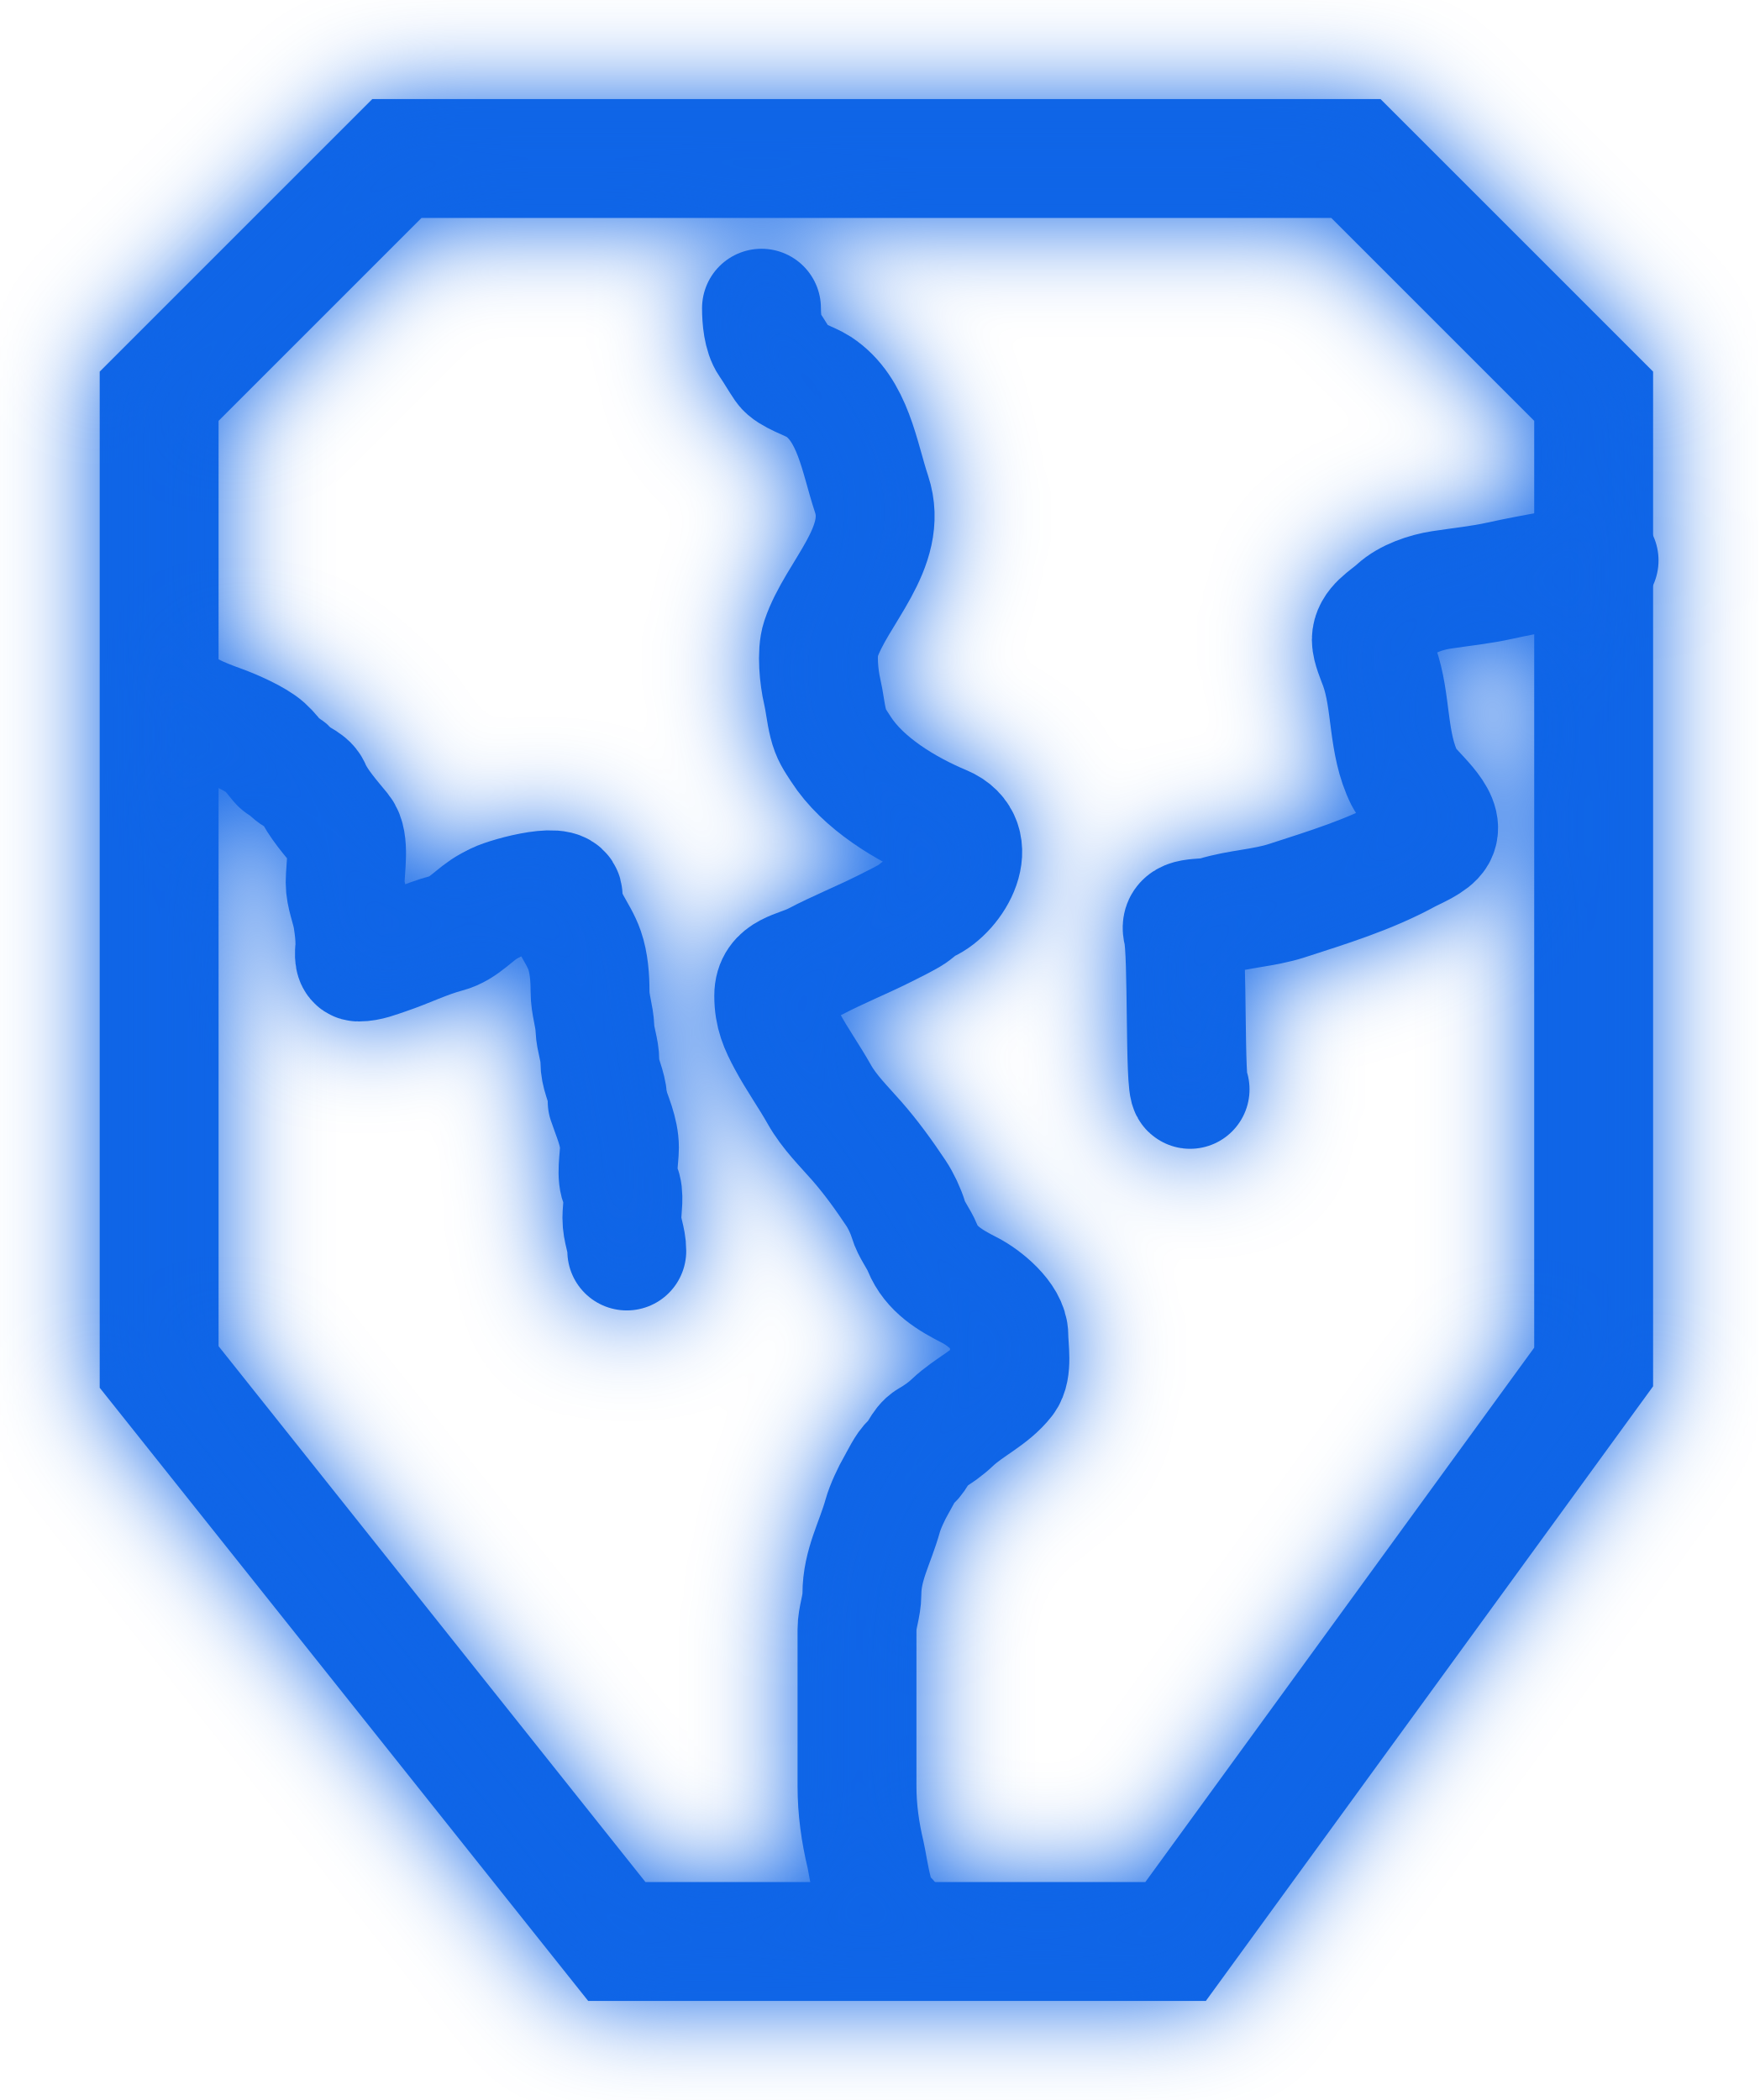
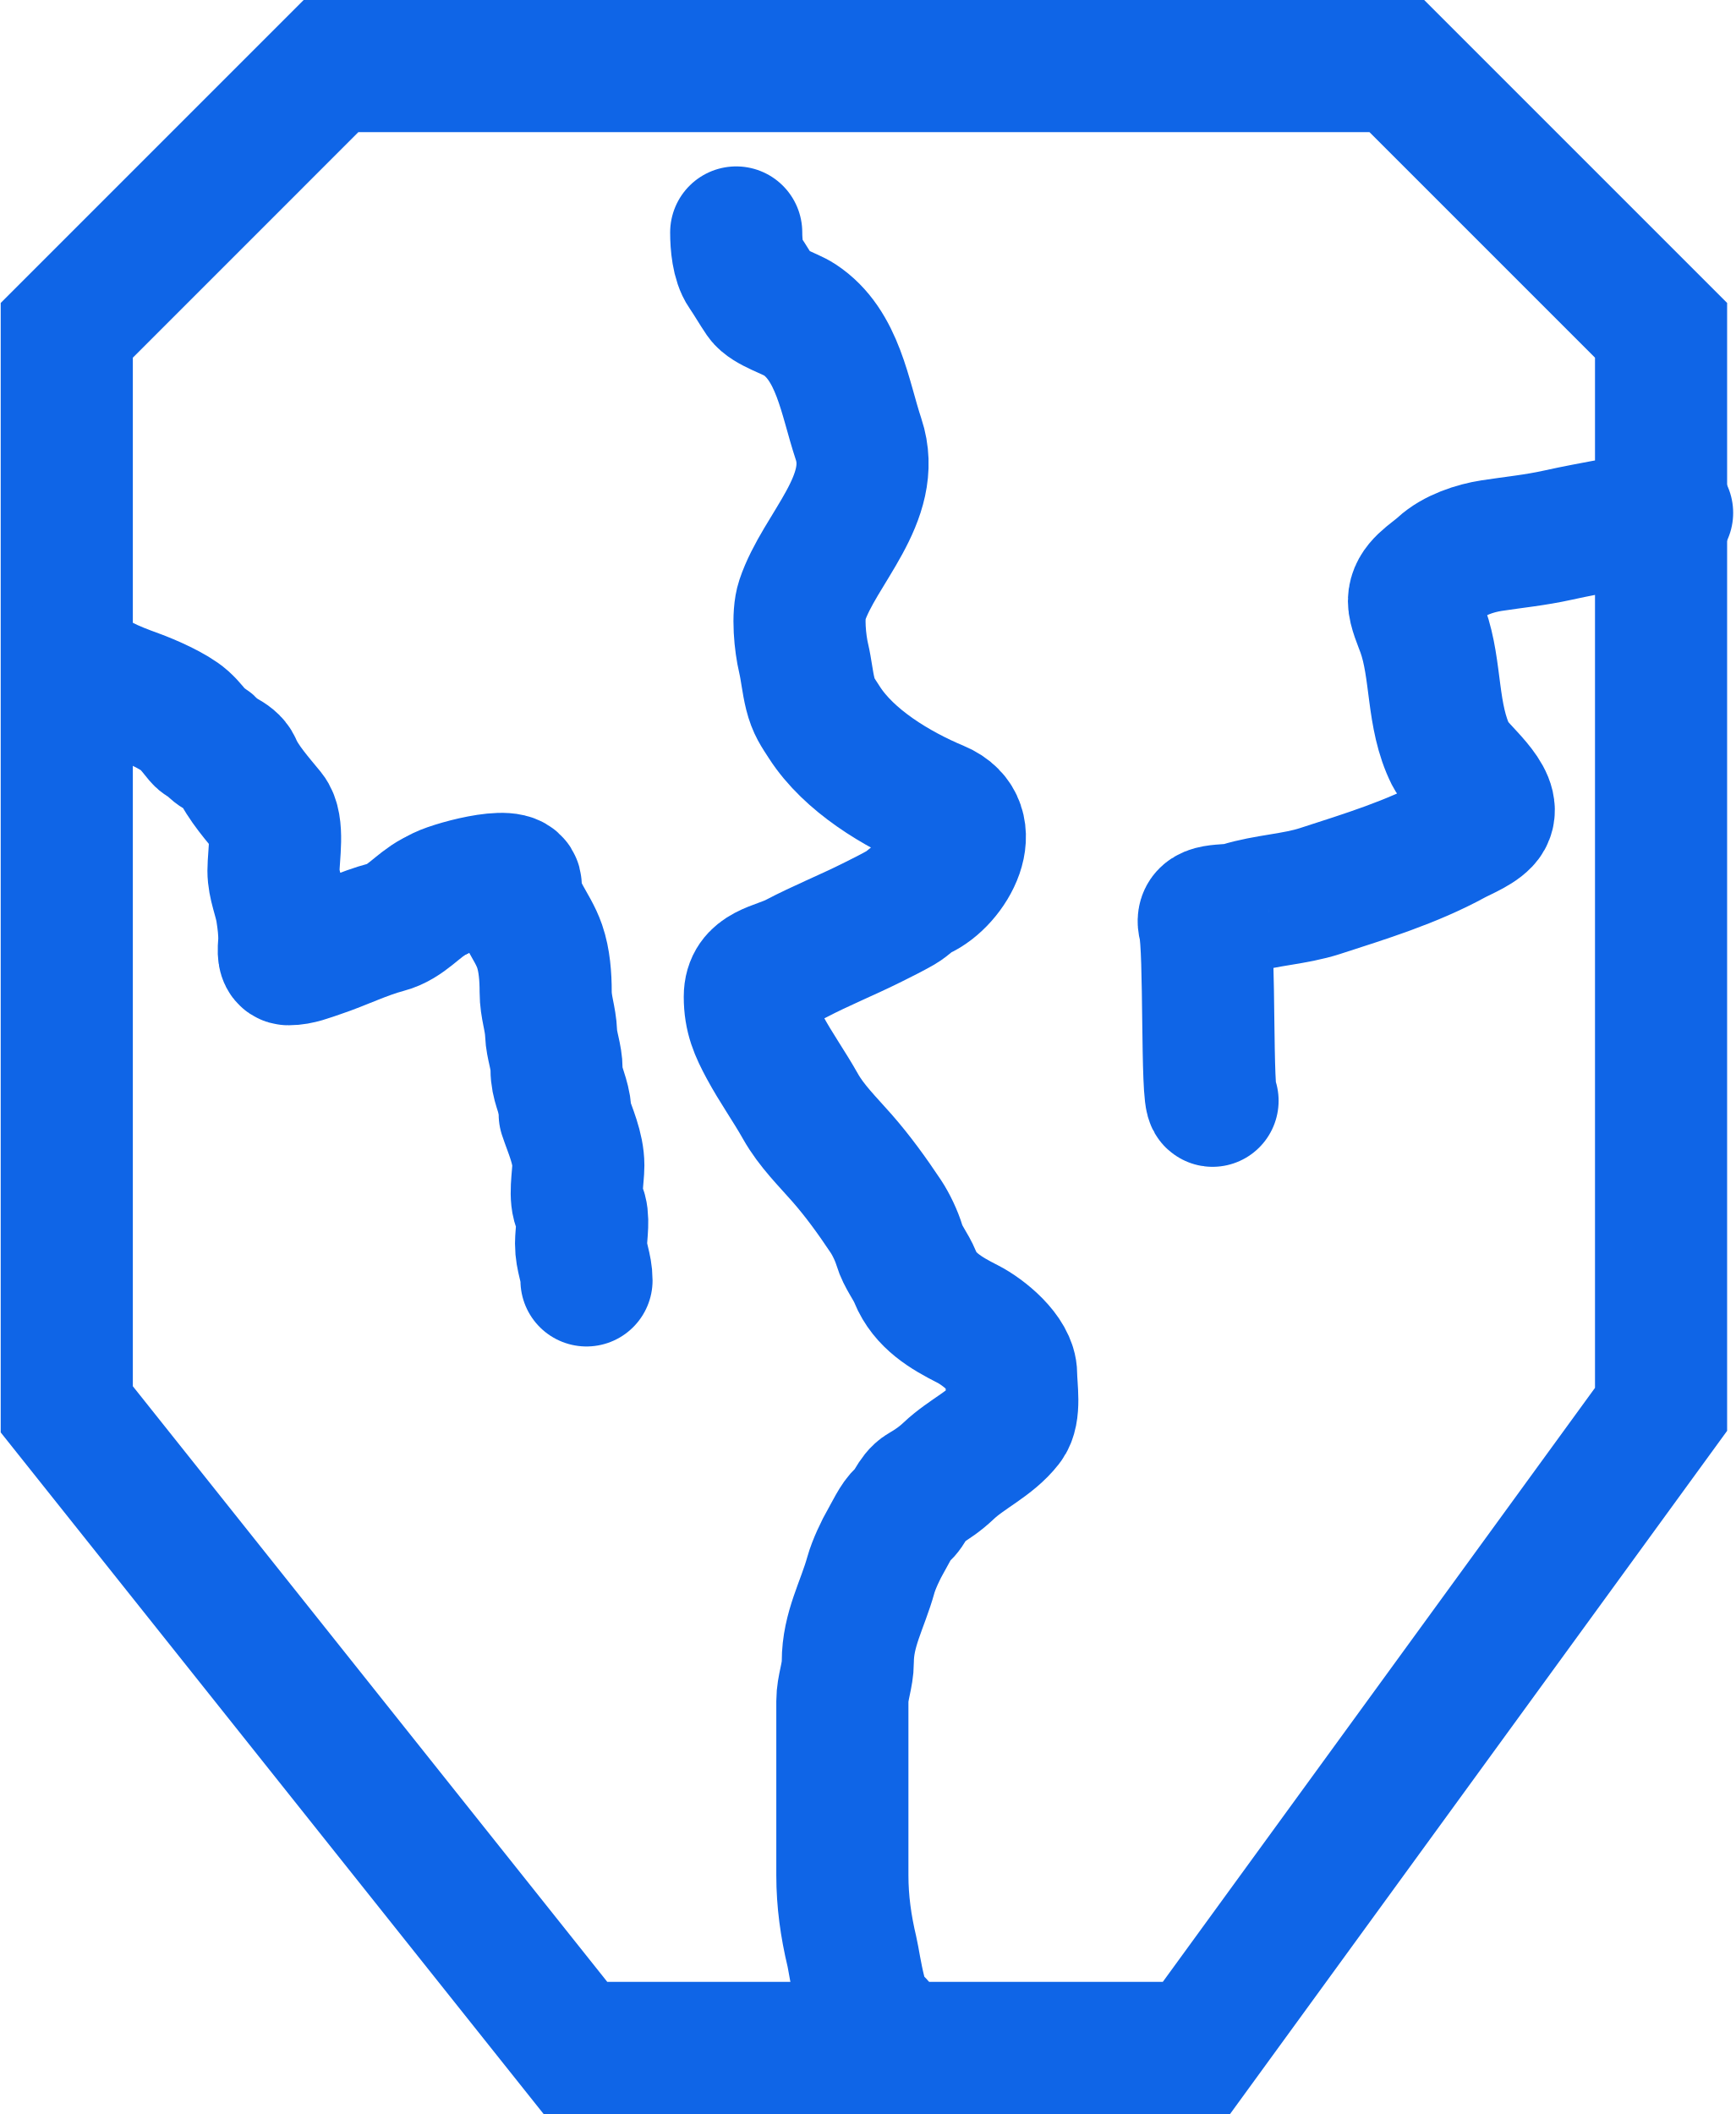
- <svg xmlns="http://www.w3.org/2000/svg" width="444" height="530" viewBox="0 0 444 530" fill="none">
-   <path d="M40.16 100L100.161 40H342.161L402.161 100V345L296.661 490H155.661L40.16 345V100Z" stroke="#0F65E7" stroke-width="30" />
-   <path d="M224.301 484.452C220.784 484.452 219.104 470.939 218.43 468.108C217.064 462.372 216.267 456.704 216.267 450.803C216.267 440.342 216.267 429.881 216.267 419.42C216.267 416.696 216.267 413.972 216.267 411.248C216.267 408.227 217.503 405.418 217.503 402.321C217.503 394.971 220.84 389.441 222.756 382.544C223.376 380.31 225.004 376.817 226.155 374.853C226.988 373.432 228.628 369.942 229.863 369.016C231.634 367.688 232.336 364.542 234.464 363.316C236.574 362.101 238.6 360.672 240.37 358.99C244.505 355.062 250.09 352.717 253.624 348.174C255.612 345.618 254.585 340.133 254.585 337.049C254.585 332.519 248.348 327.468 244.696 325.616C239.813 323.138 235.007 320.349 232.816 314.972C231.783 312.435 230.033 310.466 229.211 307.727C228.582 305.63 227.332 302.985 226.121 301.169C222.984 296.463 219.818 292.087 216.198 287.95C212.957 284.246 209.246 280.635 206.756 276.207C204.171 271.612 201.142 267.375 198.687 262.816C196.595 258.932 195.253 255.966 195.253 251.314C195.253 245.119 201.345 244.985 205.76 242.661C211.296 239.748 217.382 237.296 223.065 234.455C225.282 233.346 227.453 232.276 229.589 231.056C231.053 230.219 232.36 228.71 233.881 228.034C240.862 224.931 247.992 212.356 238.035 208.188C228.615 204.245 217.762 197.712 212.181 189.029C210.661 186.665 209.727 185.463 208.987 182.505C208.322 179.842 208.099 177.115 207.477 174.471C206.68 171.086 206.008 164.731 207.133 161.355C211.044 149.621 224.434 138.165 219.94 124.684C216.809 115.29 215.34 103.341 206.515 97.559C204.379 96.16 199.264 94.662 197.863 92.615C196.516 90.646 195.353 88.57 194.017 86.641C192.494 84.44 192.163 80.466 192.163 77.782" stroke="#0F65E7" stroke-width="30" stroke-linecap="round" />
-   <path d="M300.32 274.937C298.885 274.757 299.802 240.187 298.466 235.176C297.291 230.771 303.387 232.202 306.638 231.193C312.517 229.369 318.944 229.191 324.732 227.313C335.042 223.97 345.511 220.774 355.051 215.571C357.07 214.469 361.414 212.803 362.605 210.661C365.101 206.166 356.143 199.866 354.433 196.446C350.001 187.582 351.261 177.154 348.046 168.153C347.407 166.363 346.055 163.343 346.055 161.492C346.055 157.841 350.038 155.825 352.373 153.664C355.216 151.031 359.902 149.471 363.669 148.891C368.724 148.113 373.591 147.651 378.674 146.522C386.951 144.682 395.442 143.463 403.532 141.44" stroke="#0F65E7" stroke-width="30" stroke-linecap="round" />
-   <path d="M158.171 315.727C158.171 312.672 156.935 310.692 156.935 307.349C156.935 305.203 157.693 301.27 156.626 299.349C155.324 297.005 156.317 292.276 156.317 289.632C156.317 285.638 154.471 281.761 153.227 278.027" stroke="#0F65E7" stroke-width="30" stroke-linecap="round" />
-   <path d="M153.227 276.173C152.706 273.049 151.373 271.086 151.373 267.829C151.373 264.912 150.24 262.424 150.136 259.623C150.011 256.231 148.9 253.71 148.9 250.215C148.9 246.804 148.629 243.029 147.527 239.846C145.816 234.902 142.102 231.651 142.102 226.111C142.102 222.244 126.501 226.687 124.797 227.966" stroke="#0F65E7" stroke-width="30" stroke-linecap="round" />
-   <path d="M123.561 228.584C119.731 230.611 117.185 234.335 112.711 235.519C107.439 236.915 102.573 239.379 97.466 241.082C95.198 241.838 92.927 242.798 90.496 242.798C88.914 242.798 89.569 239.612 89.569 238.472C89.569 236.159 89.328 234.211 88.985 231.983C88.513 228.911 87.097 225.917 87.097 222.712C87.097 219.251 88.359 212.376 86.169 209.699C83.715 206.699 80.103 202.651 78.581 199.055C77.63 196.807 74.219 196.306 72.916 194.351C72.439 193.635 71.096 193.427 70.409 192.6C69.245 191.196 68.207 189.775 66.839 188.548C64.485 186.438 58.883 183.995 55.92 182.917C50.588 180.979 45.547 178.999 41.362 174.814" stroke="#0F65E7" stroke-width="30" stroke-linecap="round" />
-   <g filter="url(#filter0_f_44_46)">
-     <path d="M40 100L100 40H342L402 100V345L296.5 490H155.5L40 345V100Z" stroke="#0F65E7" stroke-width="30" />
-     <path d="M224.301 484.452C220.784 484.452 219.104 470.939 218.43 468.108C217.064 462.372 216.267 456.704 216.267 450.803C216.267 440.342 216.267 429.881 216.267 419.42C216.267 416.696 216.267 413.972 216.267 411.248C216.267 408.227 217.503 405.418 217.503 402.321C217.503 394.971 220.84 389.441 222.756 382.544C223.376 380.31 225.004 376.817 226.155 374.853C226.988 373.432 228.628 369.942 229.863 369.016C231.634 367.688 232.336 364.542 234.464 363.316C236.574 362.101 238.6 360.672 240.37 358.99C244.505 355.062 250.09 352.717 253.624 348.174C255.612 345.618 254.585 340.133 254.585 337.049C254.585 332.519 248.348 327.468 244.696 325.616C239.813 323.138 235.007 320.349 232.816 314.972C231.783 312.435 230.033 310.466 229.211 307.727C228.582 305.63 227.332 302.985 226.121 301.169C222.984 296.463 219.818 292.087 216.198 287.95C212.957 284.246 209.246 280.635 206.756 276.207C204.171 271.612 201.142 267.375 198.687 262.816C196.595 258.932 195.253 255.966 195.253 251.314C195.253 245.119 201.345 244.985 205.76 242.661C211.296 239.748 217.382 237.296 223.065 234.455C225.282 233.346 227.453 232.276 229.589 231.056C231.053 230.219 232.36 228.71 233.881 228.034C240.862 224.931 247.992 212.356 238.035 208.188C228.615 204.245 217.762 197.712 212.181 189.029C210.661 186.665 209.727 185.463 208.987 182.505C208.322 179.842 208.099 177.115 207.477 174.471C206.68 171.086 206.008 164.731 207.133 161.355C211.044 149.621 224.434 138.165 219.94 124.684C216.809 115.29 215.34 103.341 206.515 97.559C204.379 96.16 199.264 94.662 197.863 92.615C196.516 90.646 195.353 88.57 194.017 86.641C192.494 84.44 192.163 80.466 192.163 77.782" stroke="#0F65E7" stroke-width="30" stroke-linecap="round" />
-     <path d="M300.32 274.936C298.885 274.757 299.802 240.187 298.466 235.176C297.291 230.77 303.387 232.202 306.638 231.193C312.517 229.368 318.944 229.19 324.732 227.313C335.042 223.969 345.511 220.774 355.051 215.57C357.07 214.469 361.414 212.803 362.605 210.66C365.101 206.166 356.143 199.866 354.433 196.446C350.001 187.582 351.261 177.154 348.046 168.153C347.407 166.363 346.055 163.343 346.055 161.492C346.055 157.841 350.038 155.825 352.373 153.663C355.216 151.031 359.902 149.47 363.669 148.891C368.724 148.113 373.591 147.651 378.674 146.522C386.951 144.682 395.442 143.463 403.532 141.44" stroke="#0F65E7" stroke-width="30" stroke-linecap="round" />
-     <path d="M158.171 315.727C158.171 312.672 156.935 310.692 156.935 307.349C156.935 305.203 157.693 301.27 156.626 299.349C155.324 297.005 156.317 292.276 156.317 289.632C156.317 285.638 154.471 281.761 153.227 278.027" stroke="#0F65E7" stroke-width="30" stroke-linecap="round" />
-     <path d="M153.227 276.173C152.706 273.049 151.373 271.086 151.373 267.829C151.373 264.912 150.24 262.424 150.136 259.623C150.011 256.231 148.9 253.71 148.9 250.215C148.9 246.804 148.629 243.029 147.527 239.846C145.816 234.902 142.102 231.651 142.102 226.111C142.102 222.244 126.501 226.687 124.797 227.966" stroke="#0F65E7" stroke-width="30" stroke-linecap="round" />
-     <path d="M123.561 228.584C119.731 230.611 117.185 234.335 112.711 235.519C107.439 236.915 102.573 239.379 97.466 241.082C95.198 241.838 92.927 242.798 90.496 242.798C88.914 242.798 89.569 239.612 89.569 238.472C89.569 236.159 89.328 234.211 88.985 231.983C88.513 228.911 87.097 225.917 87.097 222.712C87.097 219.251 88.359 212.376 86.169 209.699C83.715 206.699 80.103 202.651 78.581 199.055C77.63 196.807 74.219 196.306 72.916 194.351C72.439 193.635 71.096 193.427 70.409 192.6C69.245 191.196 68.207 189.775 66.839 188.548C64.485 186.438 58.883 183.995 55.92 182.917C50.588 180.979 45.547 178.999 41.362 174.814" stroke="#0F65E7" stroke-width="30" stroke-linecap="round" />
-   </g>
-   <defs>
-     <filter id="filter0_f_44_46" x="0" y="0" width="443.536" height="530" filterUnits="userSpaceOnUse" color-interpolation-filters="sRGB">
-       <feFlood flood-opacity="0" result="BackgroundImageFix" />
-       <feBlend mode="normal" in="SourceGraphic" in2="BackgroundImageFix" result="shape" />
-       <feGaussianBlur stdDeviation="12.5" result="effect1_foregroundBlur_44_46" />
-     </filter>
-   </defs>
+ <svg xmlns="http://www.w3.org/2000/svg" width="394" height="480" viewBox="0 0 394 480" fill="none">
+   <path d="M15.161 75L75.16 15H317.161L377.161 75V320L271.661 465H130.661L15.161 320V75Z" stroke="#0F65E7" stroke-width="30" />
+   <path d="M199.301 459.452C195.784 459.452 194.104 445.939 193.43 443.108C192.064 437.372 191.267 431.704 191.267 425.803C191.267 415.342 191.267 404.881 191.267 394.42C191.267 391.696 191.267 388.972 191.267 386.249C191.267 383.227 192.503 380.418 192.503 377.321C192.503 369.971 195.84 364.441 197.756 357.544C198.376 355.31 200.004 351.817 201.155 349.853C201.988 348.433 203.628 344.942 204.863 344.016C206.634 342.688 207.336 339.542 209.464 338.316C211.574 337.102 213.6 335.672 215.37 333.99C219.505 330.062 225.09 327.717 228.624 323.174C230.612 320.618 229.585 315.133 229.585 312.049C229.585 307.519 223.348 302.468 219.696 300.616C214.813 298.139 210.007 295.349 207.816 289.972C206.783 287.435 205.033 285.467 204.211 282.727C203.582 280.63 202.332 277.985 201.121 276.169C197.984 271.463 194.818 267.087 191.198 262.95C187.957 259.246 184.246 255.635 181.756 251.207C179.171 246.612 176.142 242.375 173.687 237.816C171.595 233.932 170.253 230.966 170.253 226.314C170.253 220.119 176.345 219.985 180.76 217.661C186.296 214.748 192.382 212.297 198.065 209.455C200.282 208.347 202.453 207.276 204.589 206.056C206.053 205.219 207.36 203.71 208.881 203.034C215.862 199.931 222.992 187.356 213.035 183.188C203.615 179.245 192.762 172.712 187.181 164.029C185.661 161.665 184.727 160.463 183.987 157.505C183.322 154.842 183.099 152.115 182.477 149.471C181.68 146.086 181.008 139.731 182.133 136.355C186.044 124.622 199.434 113.166 194.94 99.684C191.809 90.29 190.34 78.341 181.515 72.559C179.379 71.16 174.264 69.662 172.863 67.615C171.516 65.647 170.353 63.57 169.017 61.641C167.494 59.44 167.163 55.466 167.163 52.782" stroke="#0F65E7" stroke-width="30" stroke-linecap="round" />
+   <path d="M275.32 249.937C273.885 249.757 274.802 215.187 273.466 210.176C272.291 205.771 278.387 207.202 281.638 206.193C287.517 204.369 293.944 204.191 299.732 202.313C310.042 198.97 320.511 195.774 330.051 190.571C332.07 189.469 336.414 187.803 337.605 185.661C340.101 181.166 331.143 174.866 329.433 171.446C325.001 162.582 326.261 152.154 323.046 143.153C322.407 141.363 321.055 138.343 321.055 136.492C321.055 132.841 325.038 130.825 327.373 128.664C330.216 126.031 334.902 124.471 338.669 123.891C343.724 123.113 348.591 122.651 353.674 121.522C361.951 119.682 370.442 118.463 378.532 116.44" stroke="#0F65E7" stroke-width="30" stroke-linecap="round" />
+   <path d="M133.171 290.727C133.171 287.672 131.935 285.692 131.935 282.349C131.935 280.203 132.693 276.27 131.626 274.349C130.324 272.005 131.317 267.276 131.317 264.632C131.317 260.638 129.471 256.761 128.227 253.027" stroke="#0F65E7" stroke-width="30" stroke-linecap="round" />
+   <path d="M128.227 251.173C127.706 248.049 126.373 246.086 126.373 242.829C126.373 239.912 125.24 237.424 125.136 234.623C125.011 231.231 123.9 228.711 123.9 225.215C123.9 221.804 123.629 218.029 122.527 214.846C120.816 209.902 117.102 206.652 117.102 201.112C117.102 197.245 101.501 201.687 99.797 202.966" stroke="#0F65E7" stroke-width="30" stroke-linecap="round" />
+   <path d="M98.561 203.584C94.731 205.611 92.185 209.335 87.711 210.519C82.439 211.915 77.573 214.379 72.466 216.082C70.198 216.838 67.927 217.798 65.496 217.798C63.914 217.798 64.569 214.612 64.569 213.472C64.569 211.159 64.328 209.211 63.985 206.983C63.513 203.911 62.097 200.917 62.097 197.712C62.097 194.251 63.359 187.376 61.169 184.699C58.715 181.699 55.103 177.651 53.581 174.055C52.63 171.807 49.219 171.306 47.916 169.351C47.439 168.635 46.096 168.427 45.41 167.6C44.245 166.196 43.207 164.775 41.839 163.548C39.485 161.438 33.883 158.995 30.92 157.917C25.588 155.979 20.547 153.999 16.362 149.814" stroke="#0F65E7" stroke-width="30" stroke-linecap="round" />
</svg>
